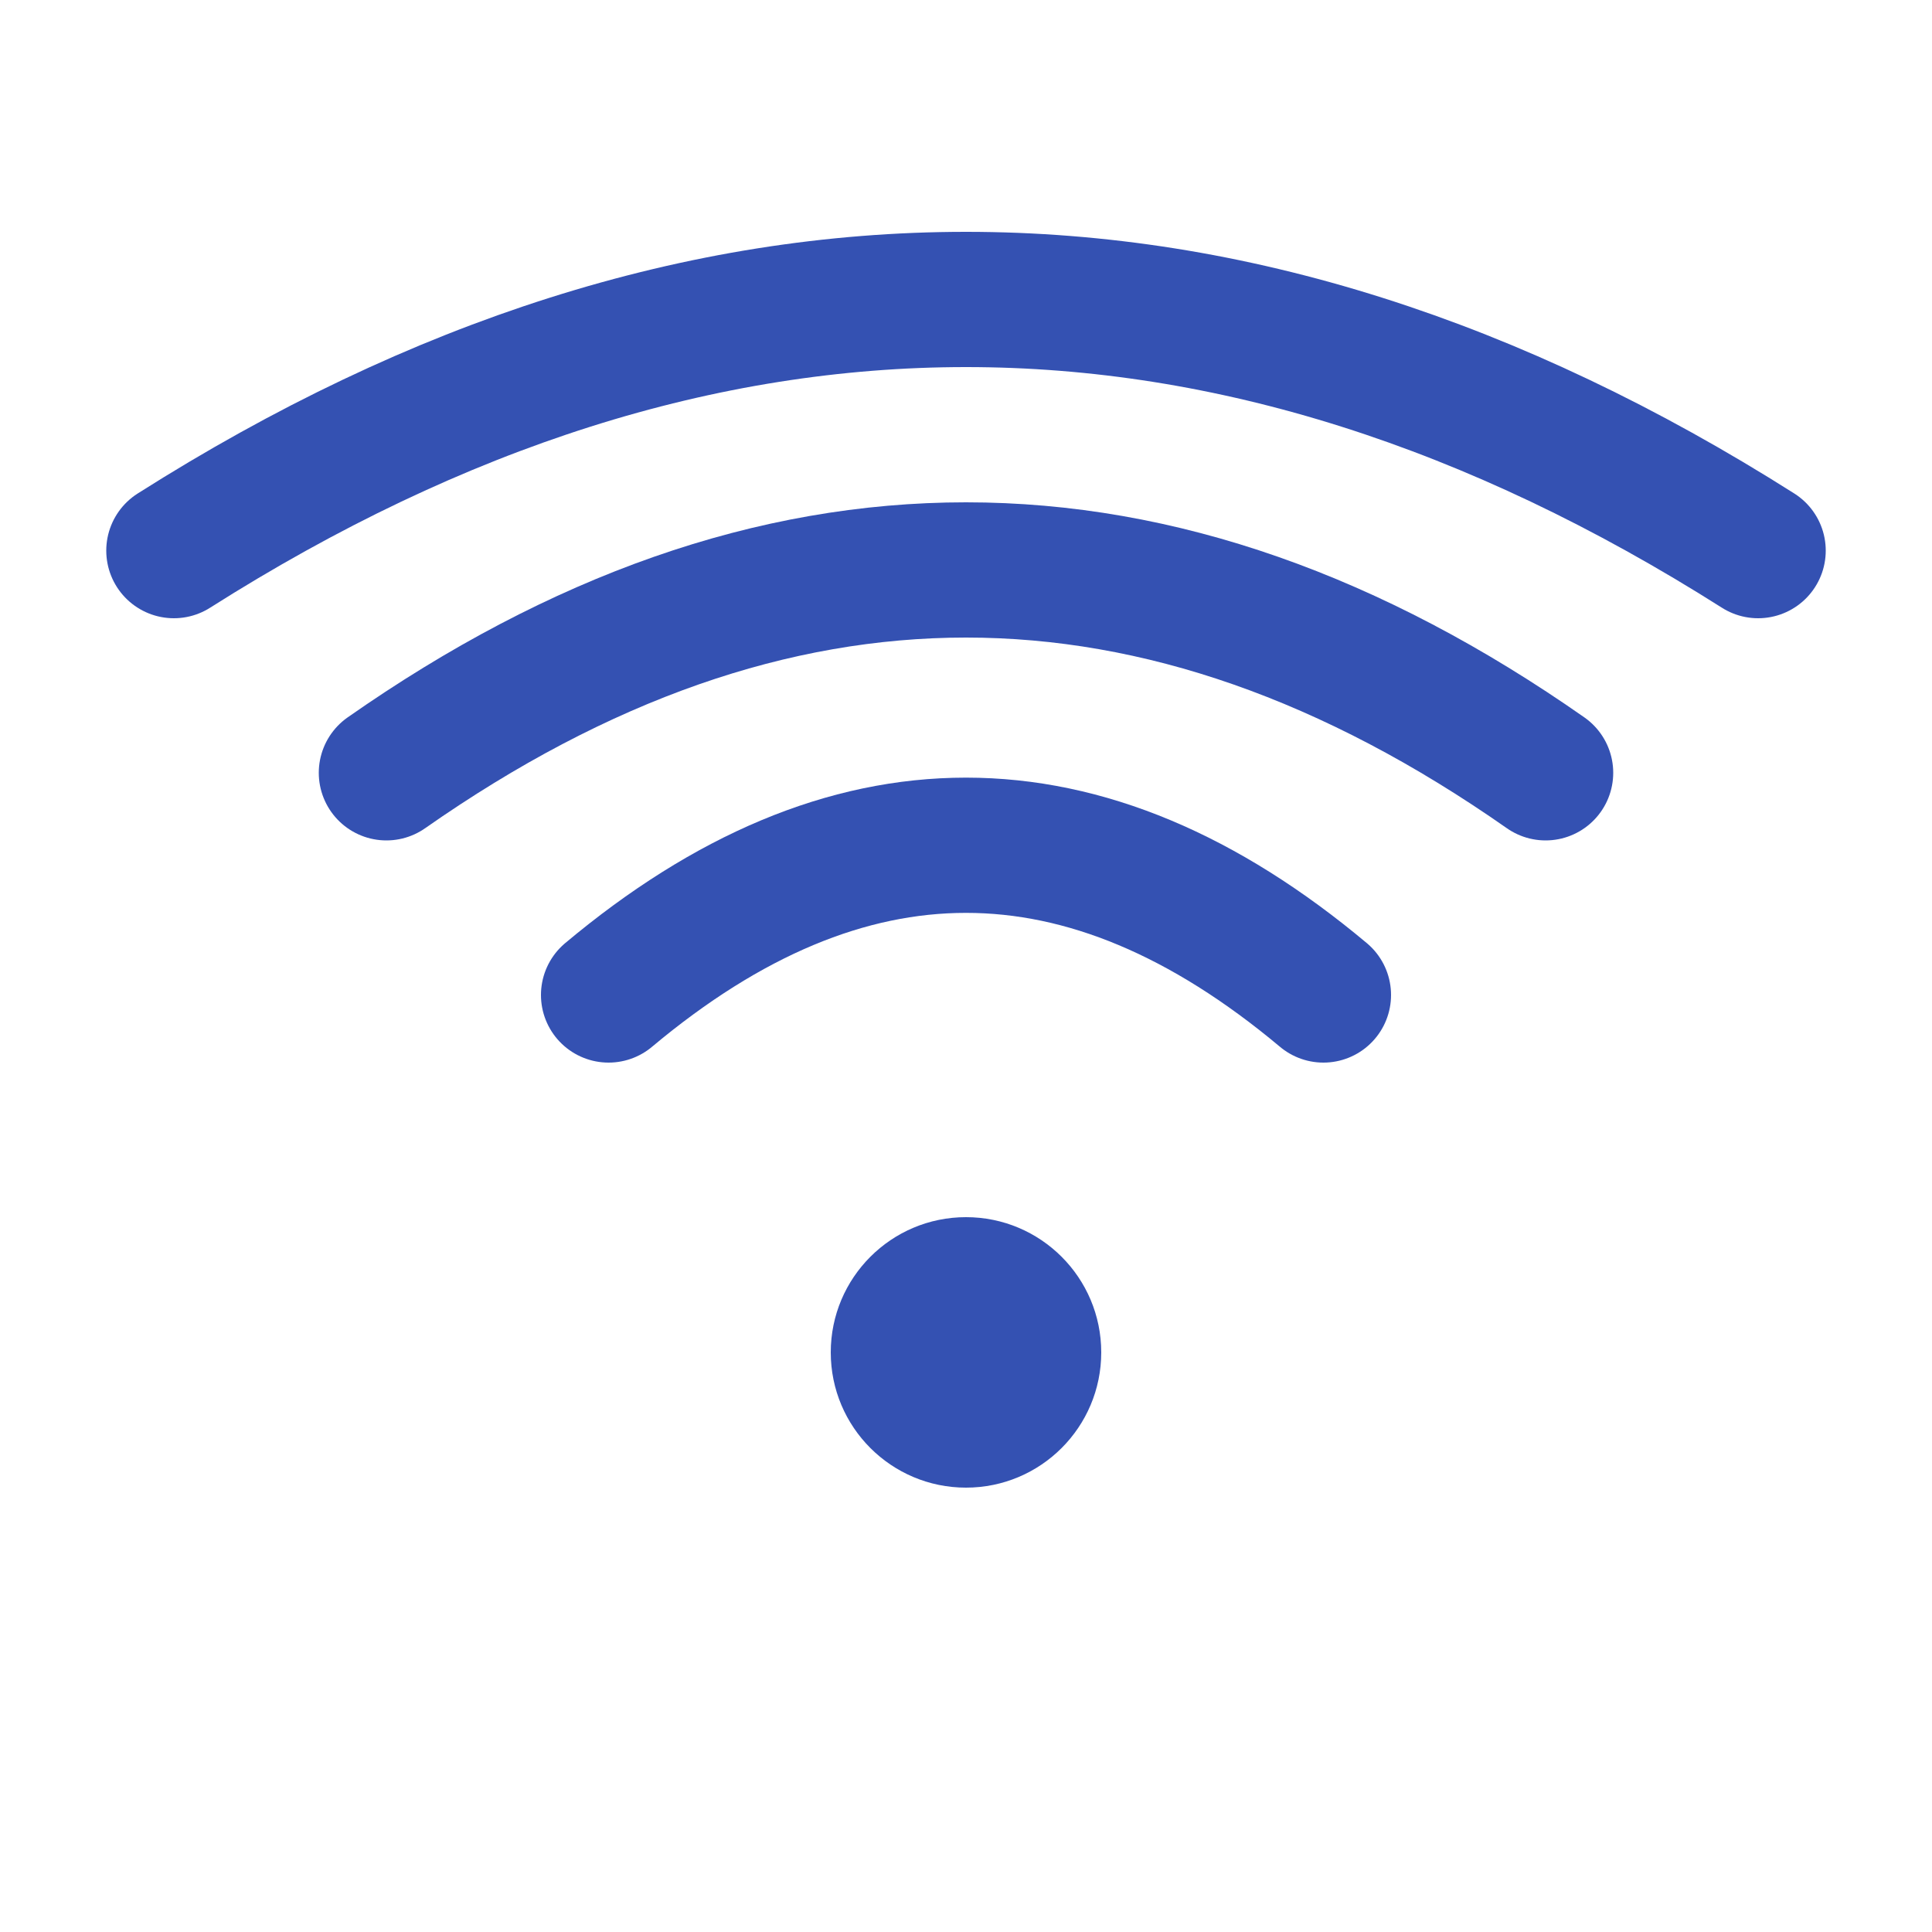
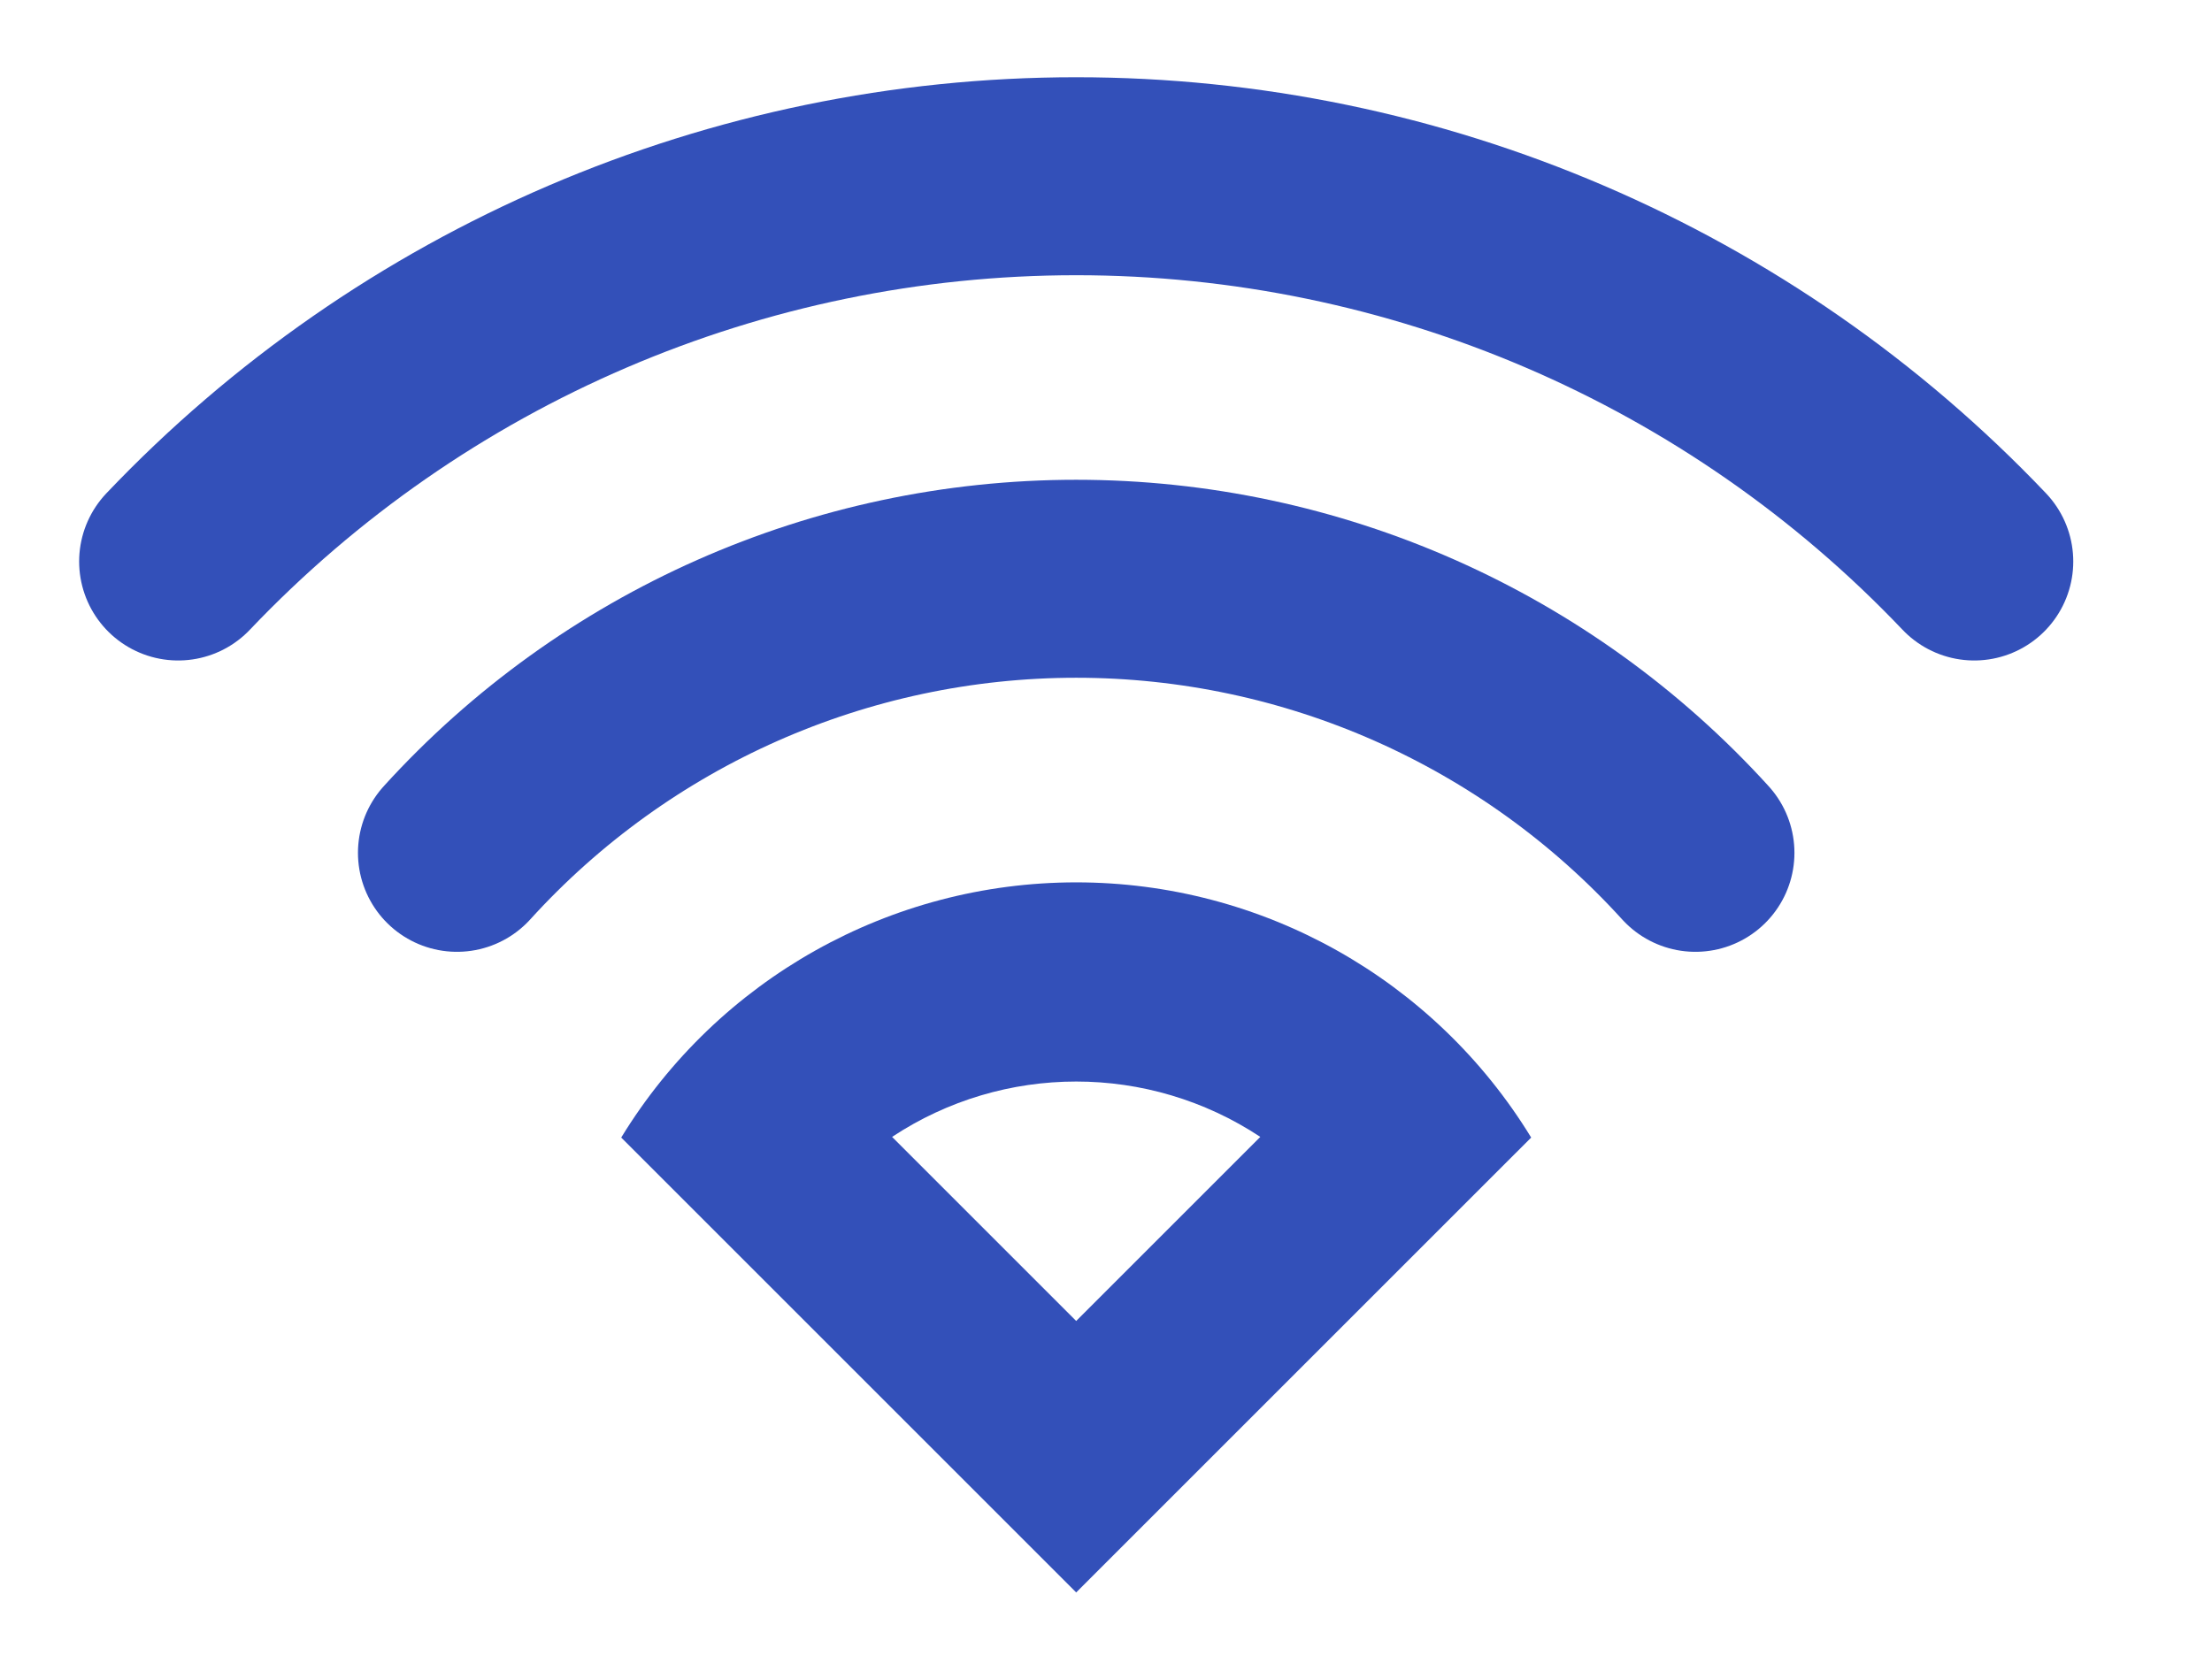
- <svg xmlns="http://www.w3.org/2000/svg" viewBox="0 0 200 200" fill="none">
-   <circle cx="100" cy="140" r="14" fill="#3451b2" />
-   <path d="M63 103 Q100 72 137 103" stroke="#3451b2" stroke-width="14" stroke-linecap="round" fill="none" />
-   <path d="M40 80 Q100 38 160 80" stroke="#3451b2" stroke-width="14" stroke-linecap="round" fill="none" />
-   <path d="M18 57 Q100 5 182 57" stroke="#3451b2" stroke-width="14" stroke-linecap="round" fill="none" />
+ <svg xmlns="http://www.w3.org/2000/svg" viewBox="0 0 334 250" fill="none">
+   <g stroke="#3350b9" stroke-linecap="round" fill="none">
+     <path d="M26.9 84.8A187.1 187.1 0 0 1 298.1 84.8" stroke-width="29.9" />
+     <path d="M69 128.8A126.3 126.3 0 0 1 256 128.8" stroke-width="29.9" />
+   </g>
+   <path fill="#3350b9" fill-rule="evenodd" d="M93.8 171.8A80.5 80.5 0 0 1 231.2 171.8L162.5 240.5ZM134.7 171.7A50.4 50.4 0 0 1 190.3 171.7L162.5 199.5Z" />
</svg>
